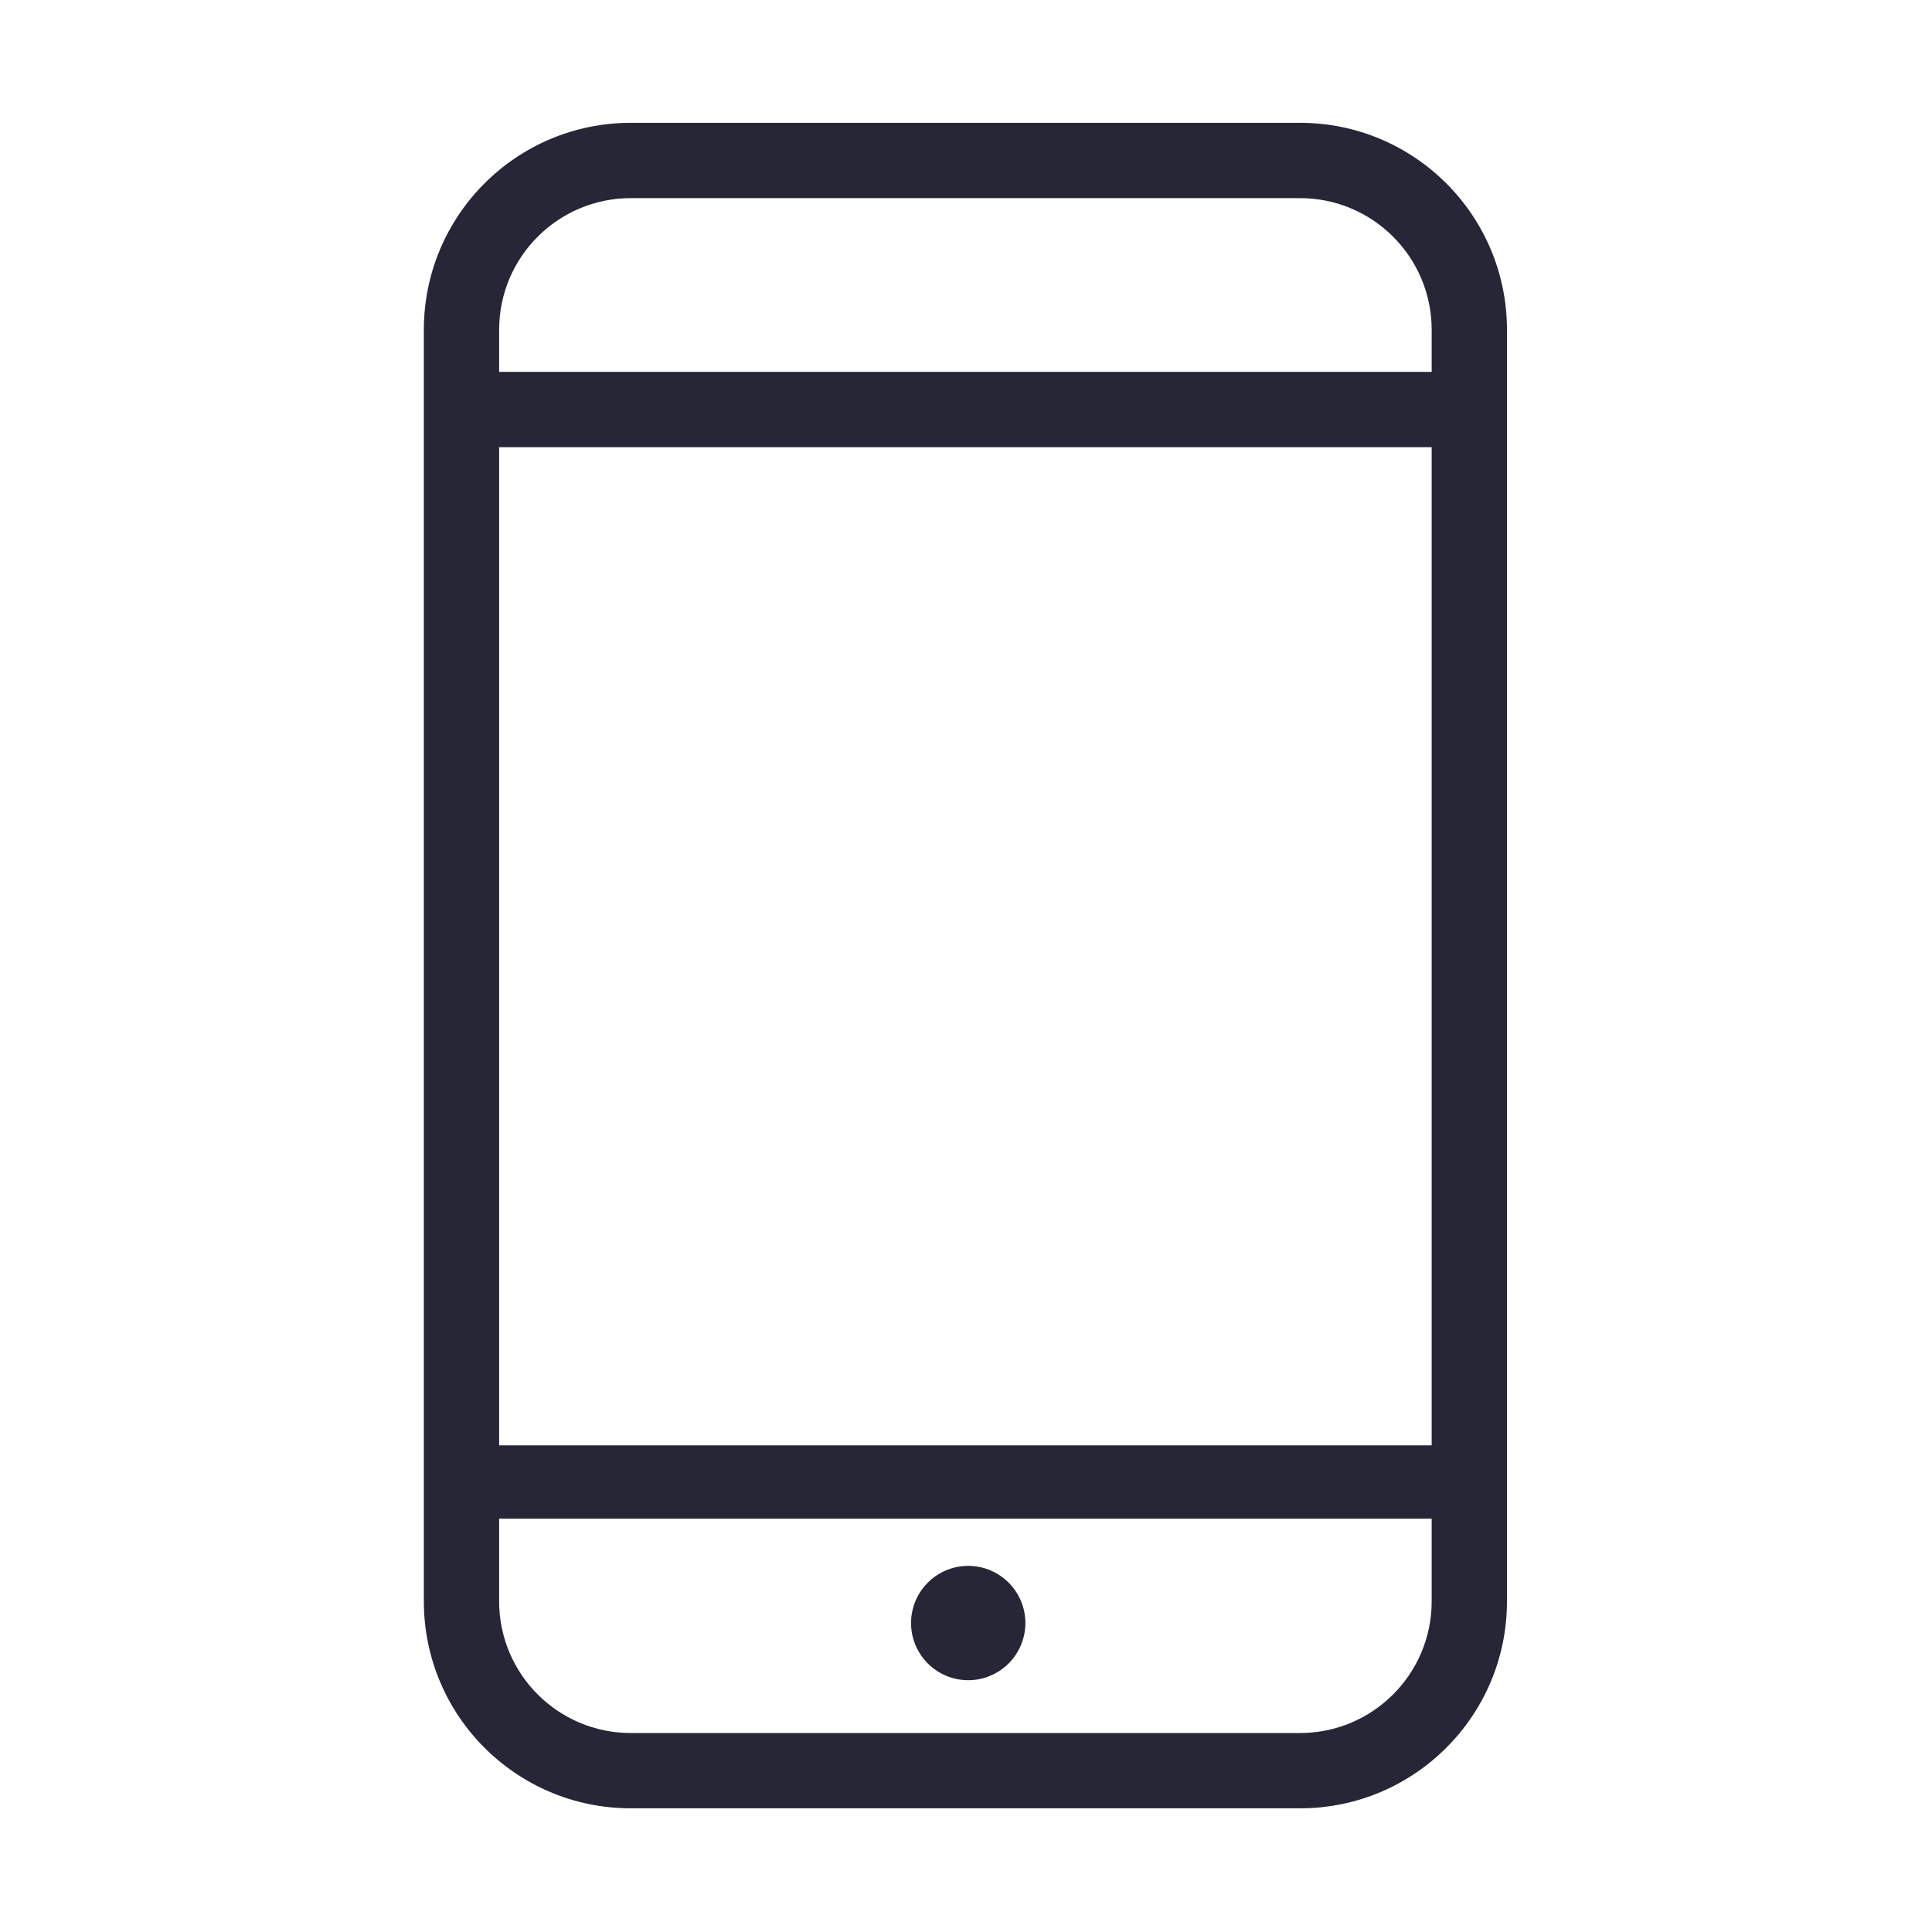
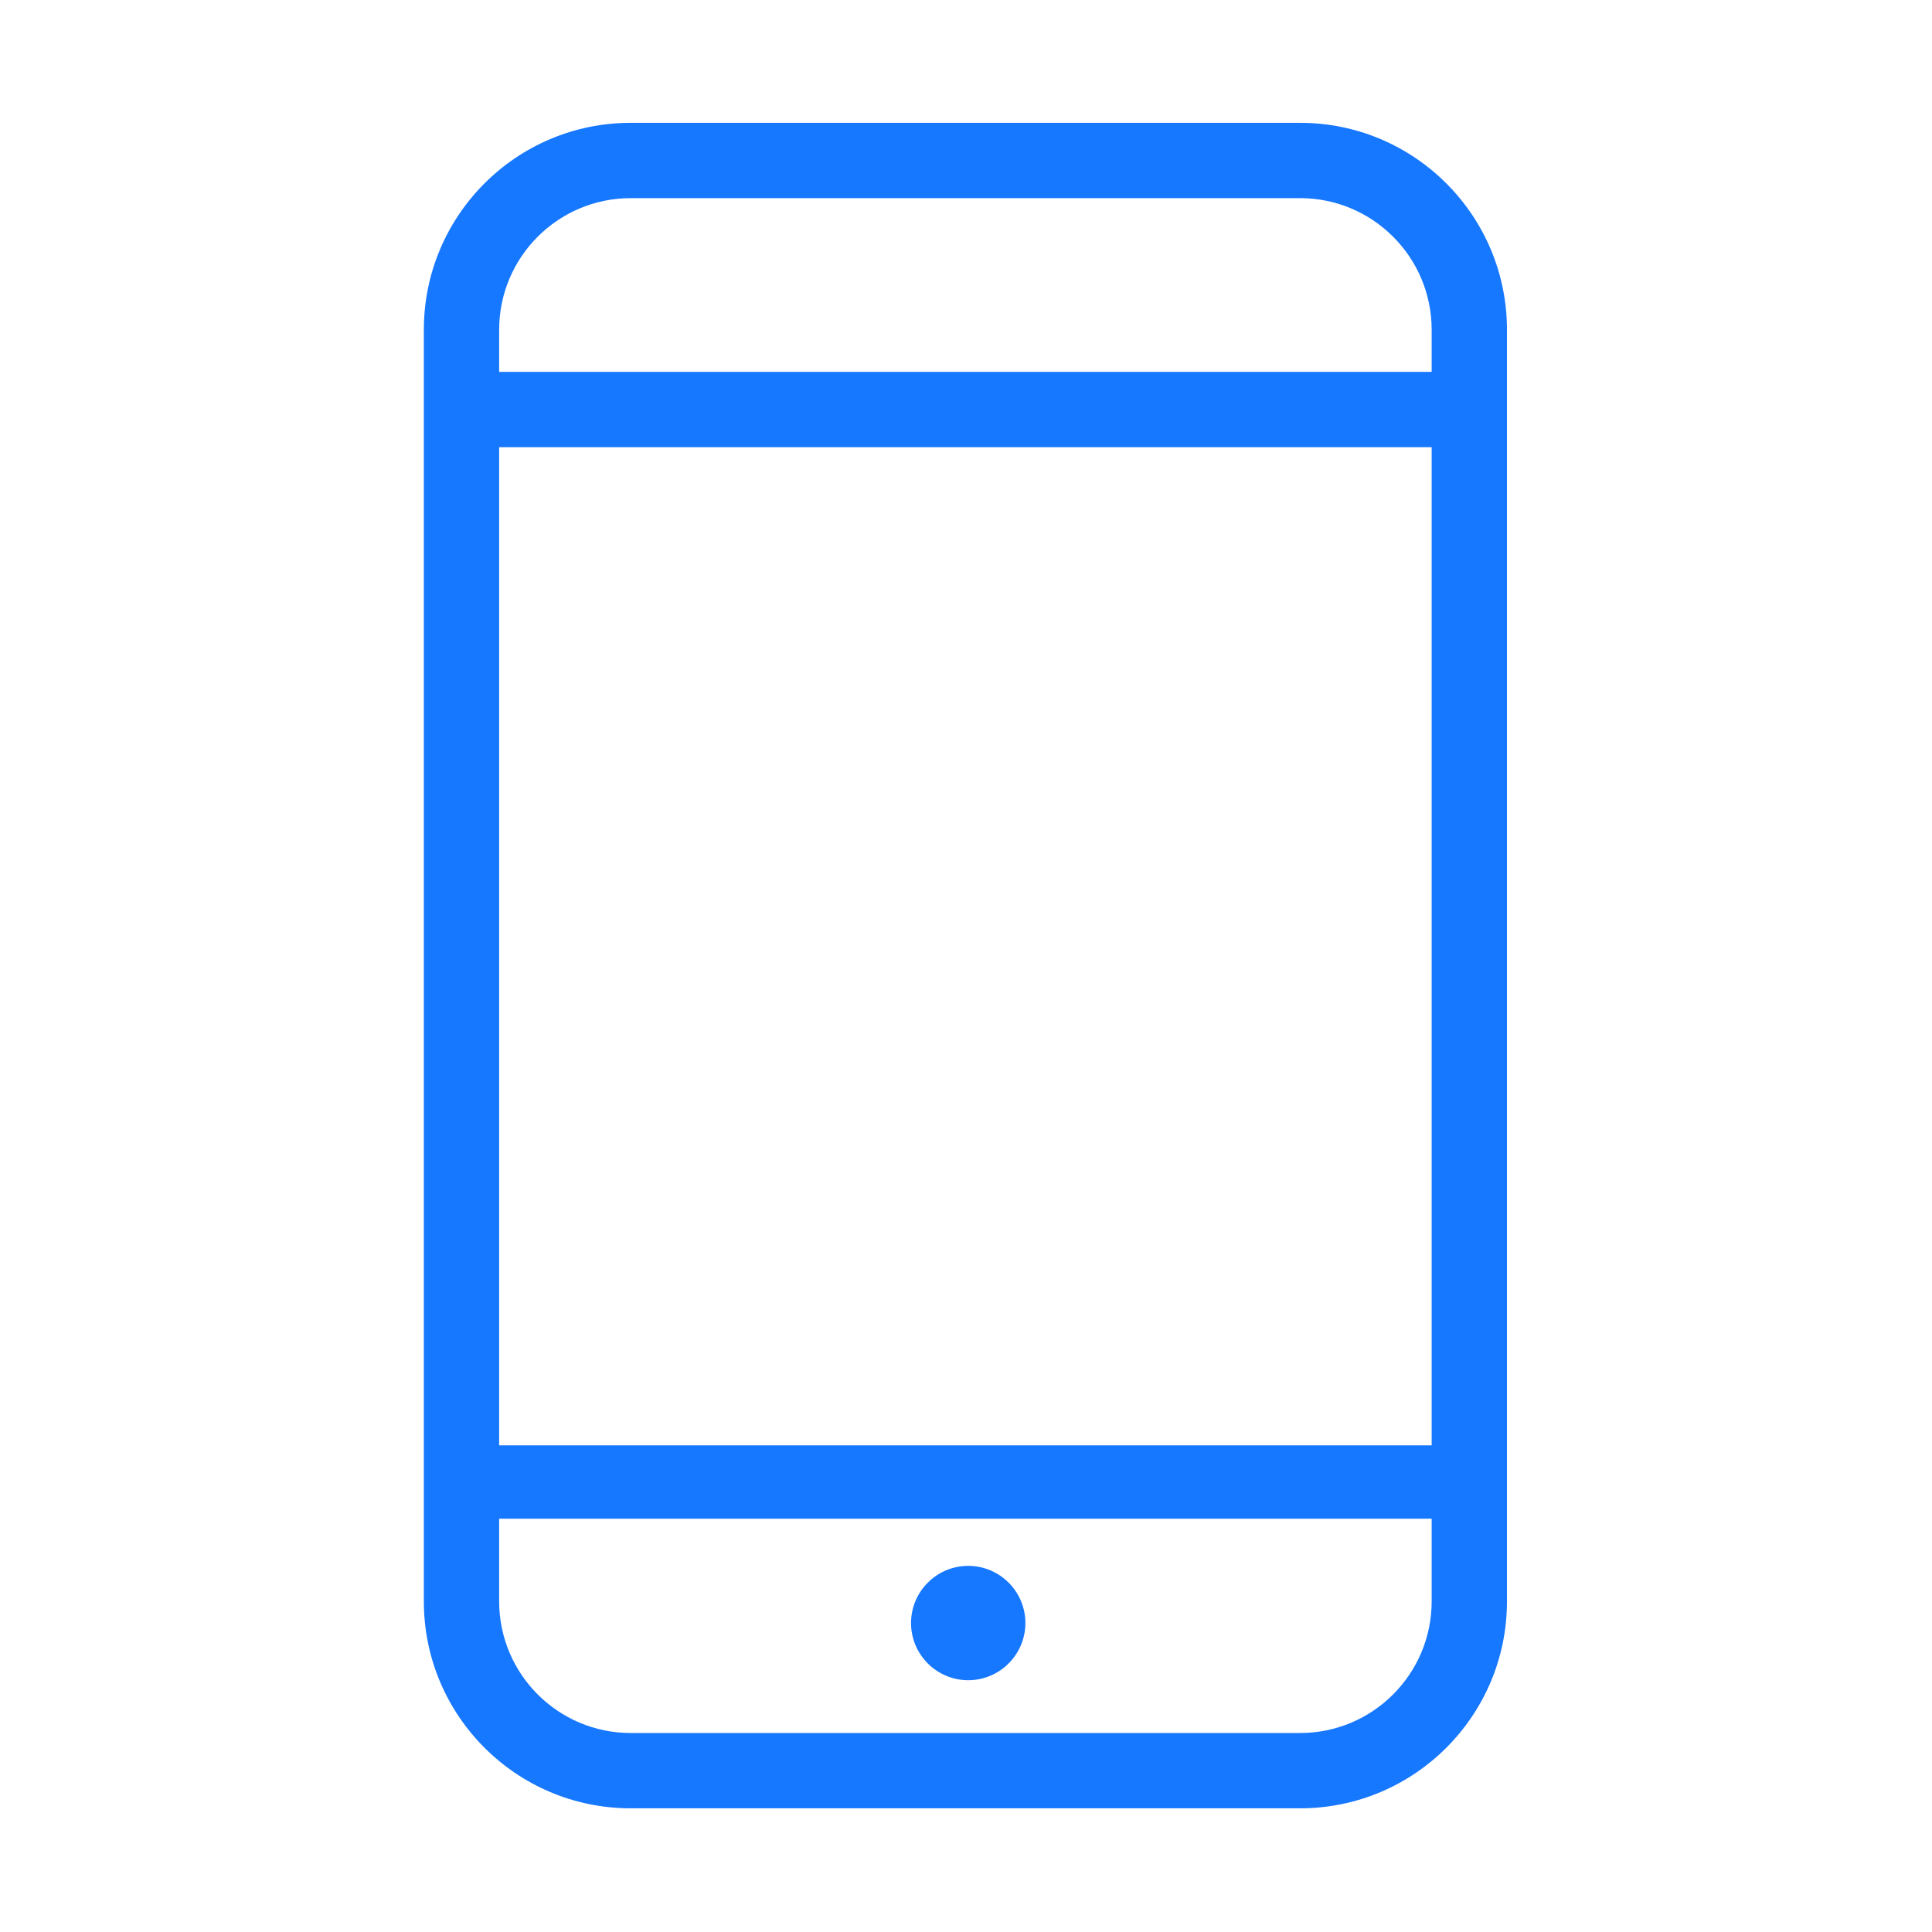
<svg xmlns="http://www.w3.org/2000/svg" t="1781081346480" class="icon" viewBox="0 0 1024 1024" version="1.1" p-id="4070" width="200" height="200">
-   <path d="M798.723 174.783c0-60.577-49.106-109.683-109.683-109.683l-354.709 0c-60.577 0-109.683 49.106-109.683 109.683l0 673.98c0 60.577 49.106 109.683 109.683 109.683l354.709 0c60.577 0 109.683-49.106 109.683-109.683L798.723 174.783zM264.557 237.015l494.257 0 0 529.049-494.257 0L264.557 237.015zM334.356 105.009 689.017 105.009c38.549 0 69.799 31.25 69.799 69.799l0 22.299-494.257 0 0-22.299C264.557 136.259 295.807 105.009 334.356 105.009zM689.017 918.537 334.356 918.537c-38.549 0-69.799-31.25-69.799-69.799l0-43.788 494.257 0 0 43.788C758.814 887.287 727.565 918.537 689.017 918.537z" fill="#272636" p-id="4071" />
-   <path d="M513.174 829.943c-16.708 0-30.301 13.594-30.301 30.301 0 16.708 13.594 30.301 30.301 30.301s30.299-13.594 30.299-30.301C543.473 843.537 529.881 829.943 513.174 829.943z" fill="#272636" p-id="4072" />
+   <path d="M798.723 174.783c0-60.577-49.106-109.683-109.683-109.683l-354.709 0c-60.577 0-109.683 49.106-109.683 109.683l0 673.98c0 60.577 49.106 109.683 109.683 109.683l354.709 0c60.577 0 109.683-49.106 109.683-109.683L798.723 174.783zM264.557 237.015l494.257 0 0 529.049-494.257 0L264.557 237.015zM334.356 105.009 689.017 105.009c38.549 0 69.799 31.25 69.799 69.799l0 22.299-494.257 0 0-22.299C264.557 136.259 295.807 105.009 334.356 105.009zM689.017 918.537 334.356 918.537c-38.549 0-69.799-31.25-69.799-69.799l0-43.788 494.257 0 0 43.788C758.814 887.287 727.565 918.537 689.017 918.537z" fill="#1677FF" p-id="4071" />
+   <path d="M513.174 829.943c-16.708 0-30.301 13.594-30.301 30.301 0 16.708 13.594 30.301 30.301 30.301s30.299-13.594 30.299-30.301C543.473 843.537 529.881 829.943 513.174 829.943z" fill="#1677FF" p-id="4072" />
</svg>
